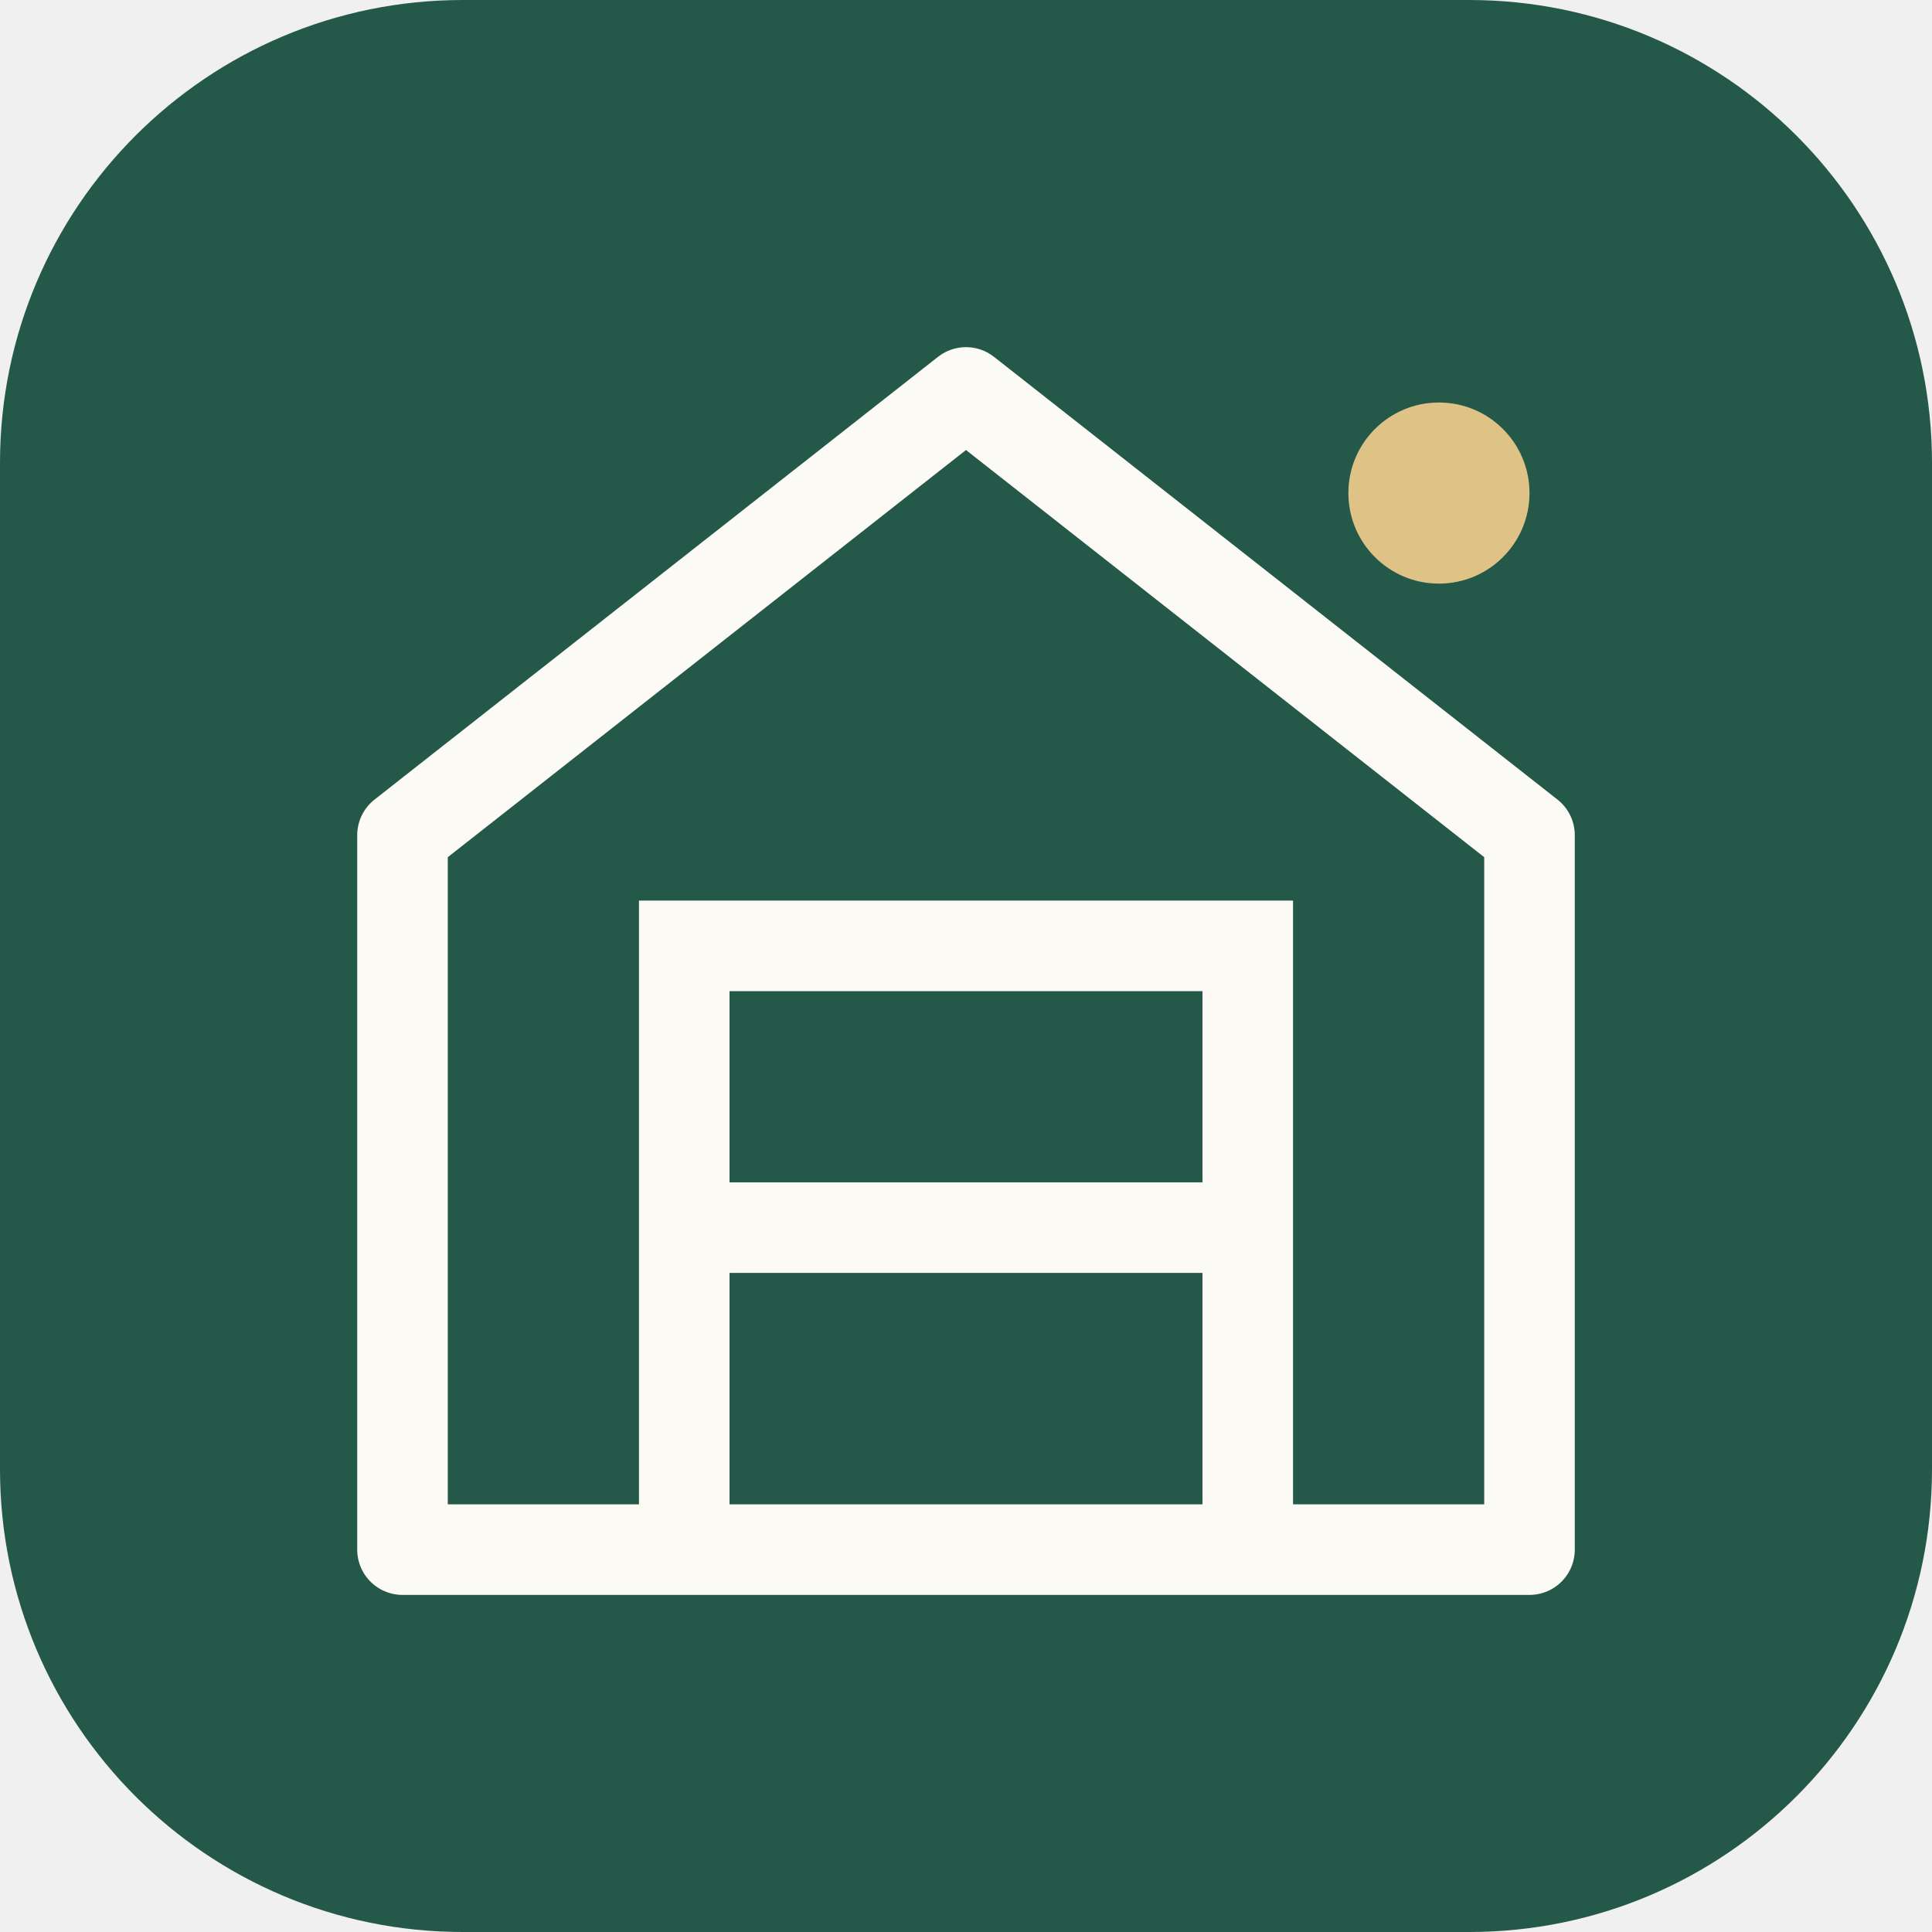
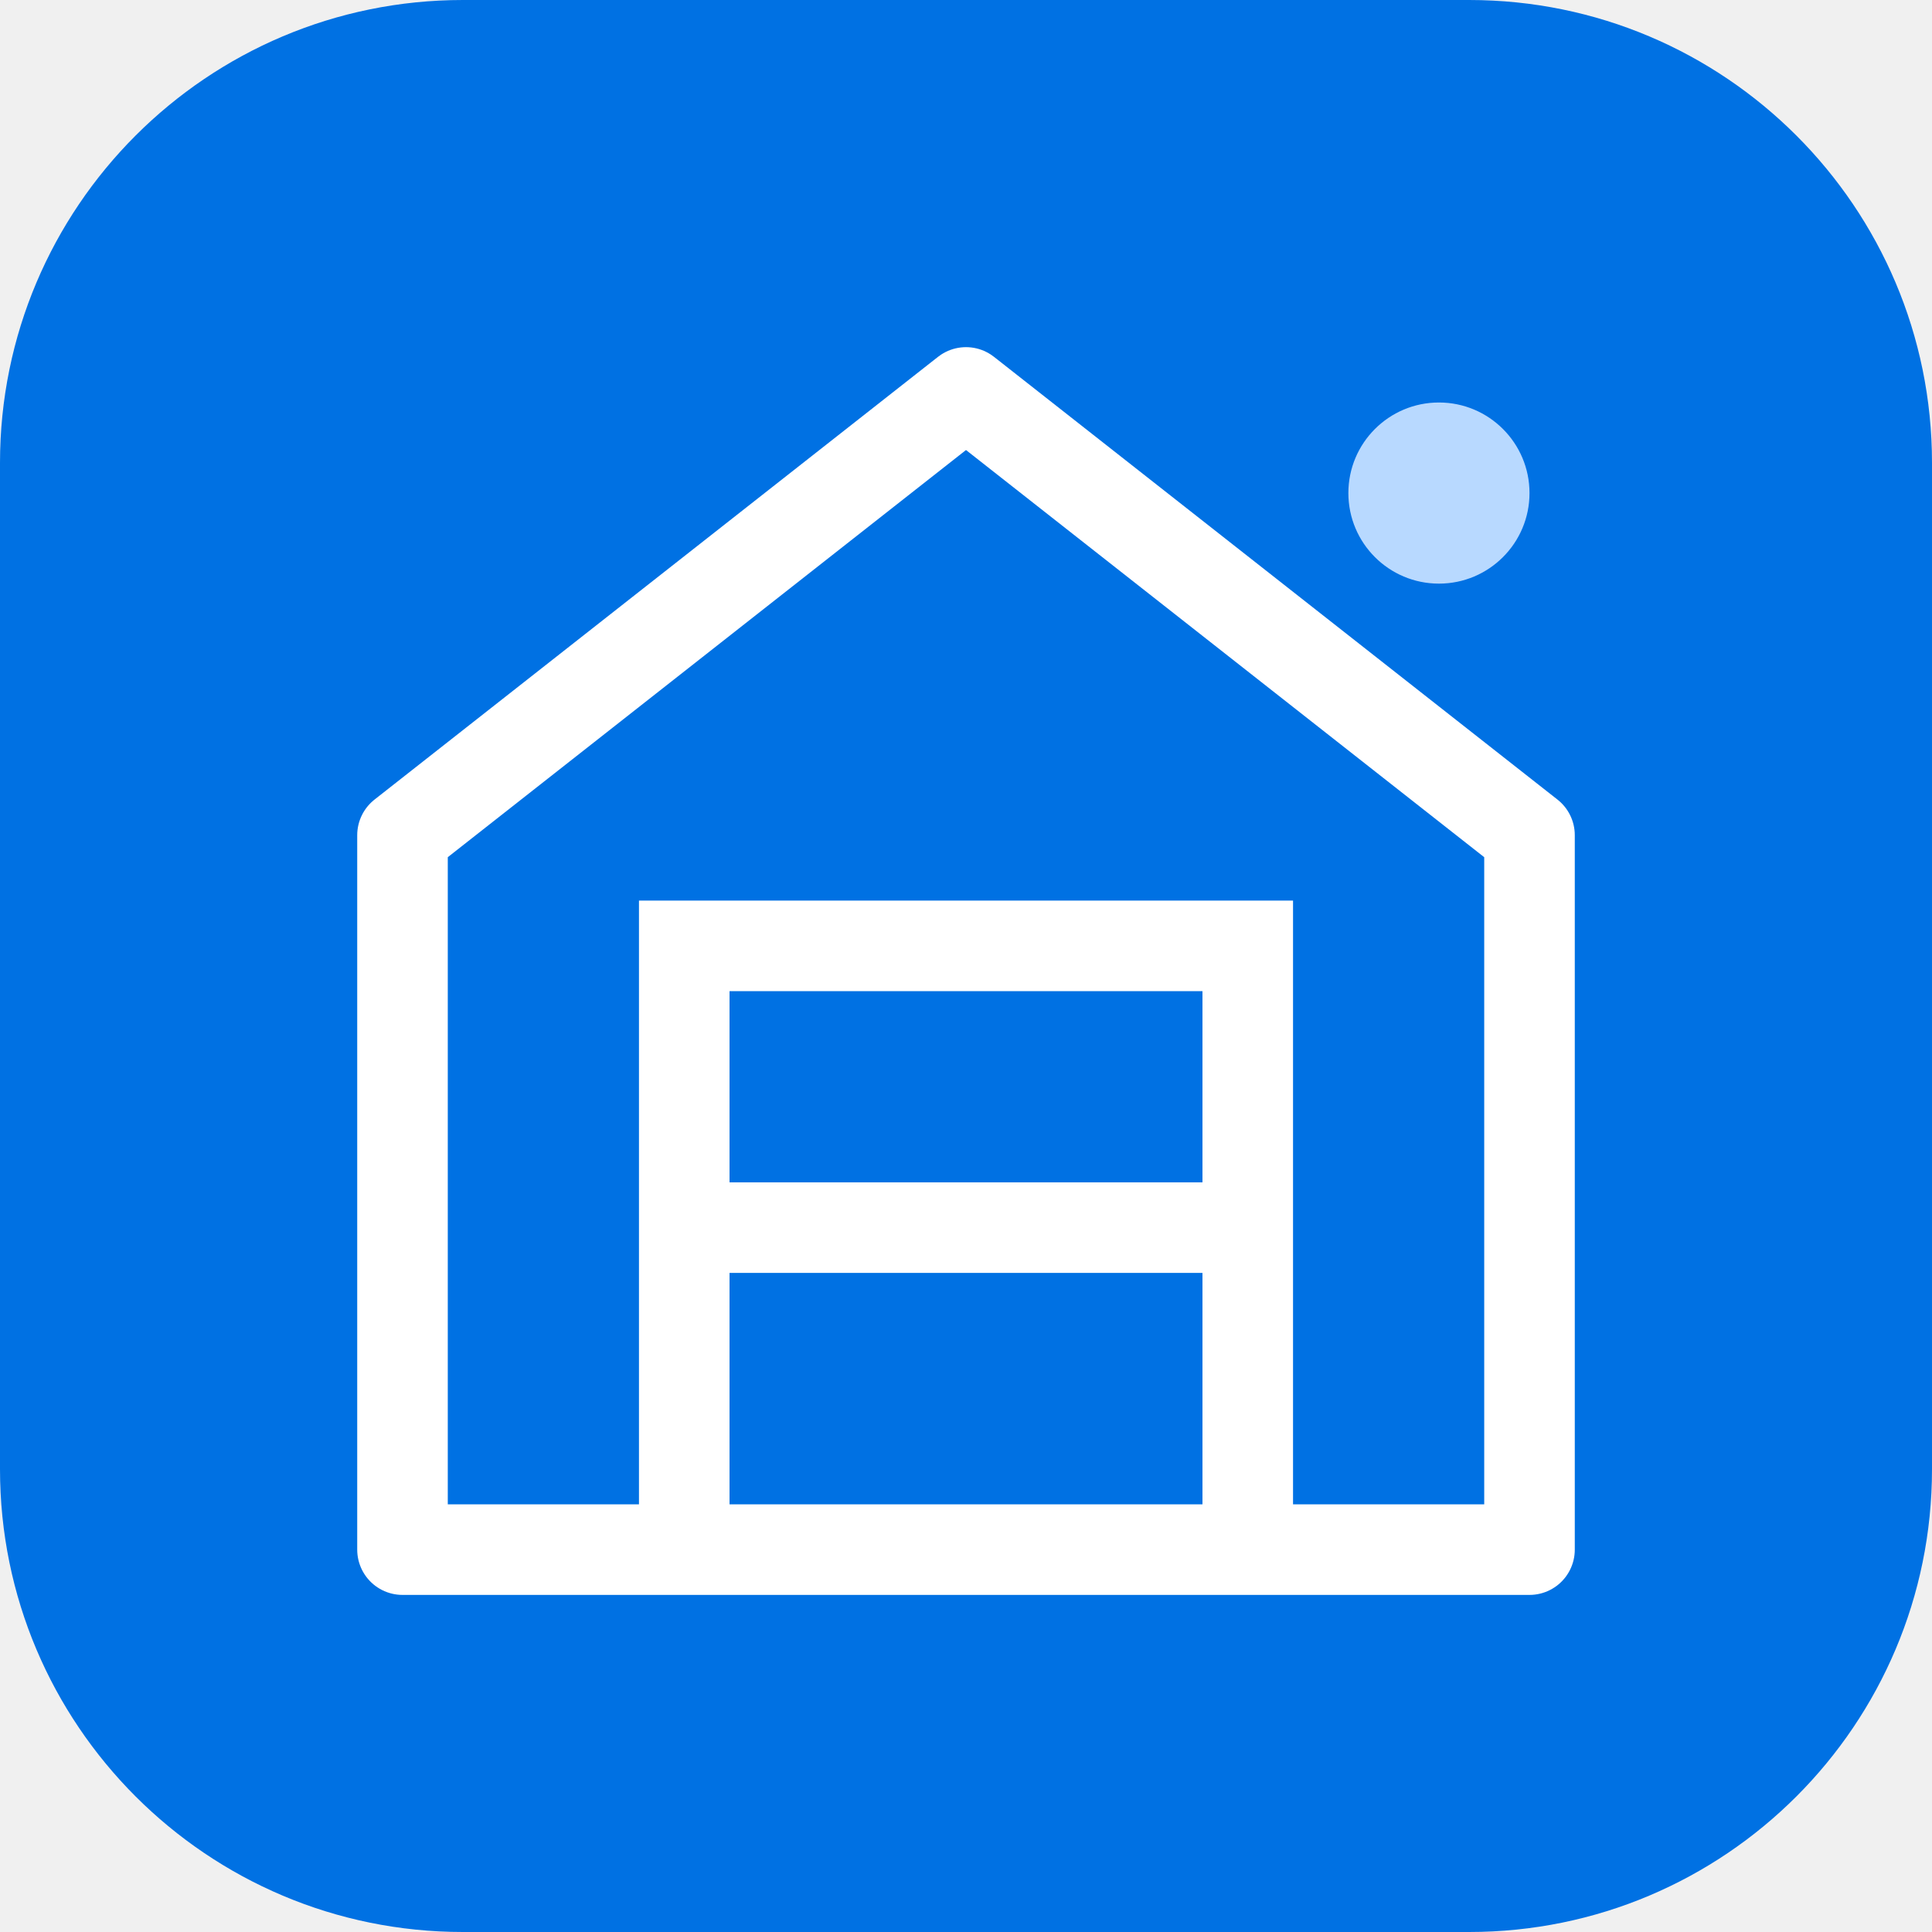
<svg xmlns="http://www.w3.org/2000/svg" viewBox="0 0 192 192">
-   <rect width="192" height="192" rx="46" fill="#245848" />
-   <path d="m40 83 56-44 56 44v71H40Z" fill="none" stroke="#fcfaf5" stroke-width="9" stroke-linejoin="round" />
-   <path d="M68 154V94h56v60M68 122h56" fill="none" stroke="#fcfaf5" stroke-width="9" />
-   <circle cx="143" cy="49" r="9" fill="#dfc286" />
+   <rect width="192" height="192" rx="46" fill="#0071e3" />
+   <path d="m40 83 56-44 56 44v71H40Z" fill="none" stroke="#ffffff" stroke-width="9" stroke-linejoin="round" />
+   <path d="M68 154V94h56v60M68 122h56" fill="none" stroke="#ffffff" stroke-width="9" />
+   <circle cx="143" cy="49" r="9" fill="#b8d9ff" />
</svg>
